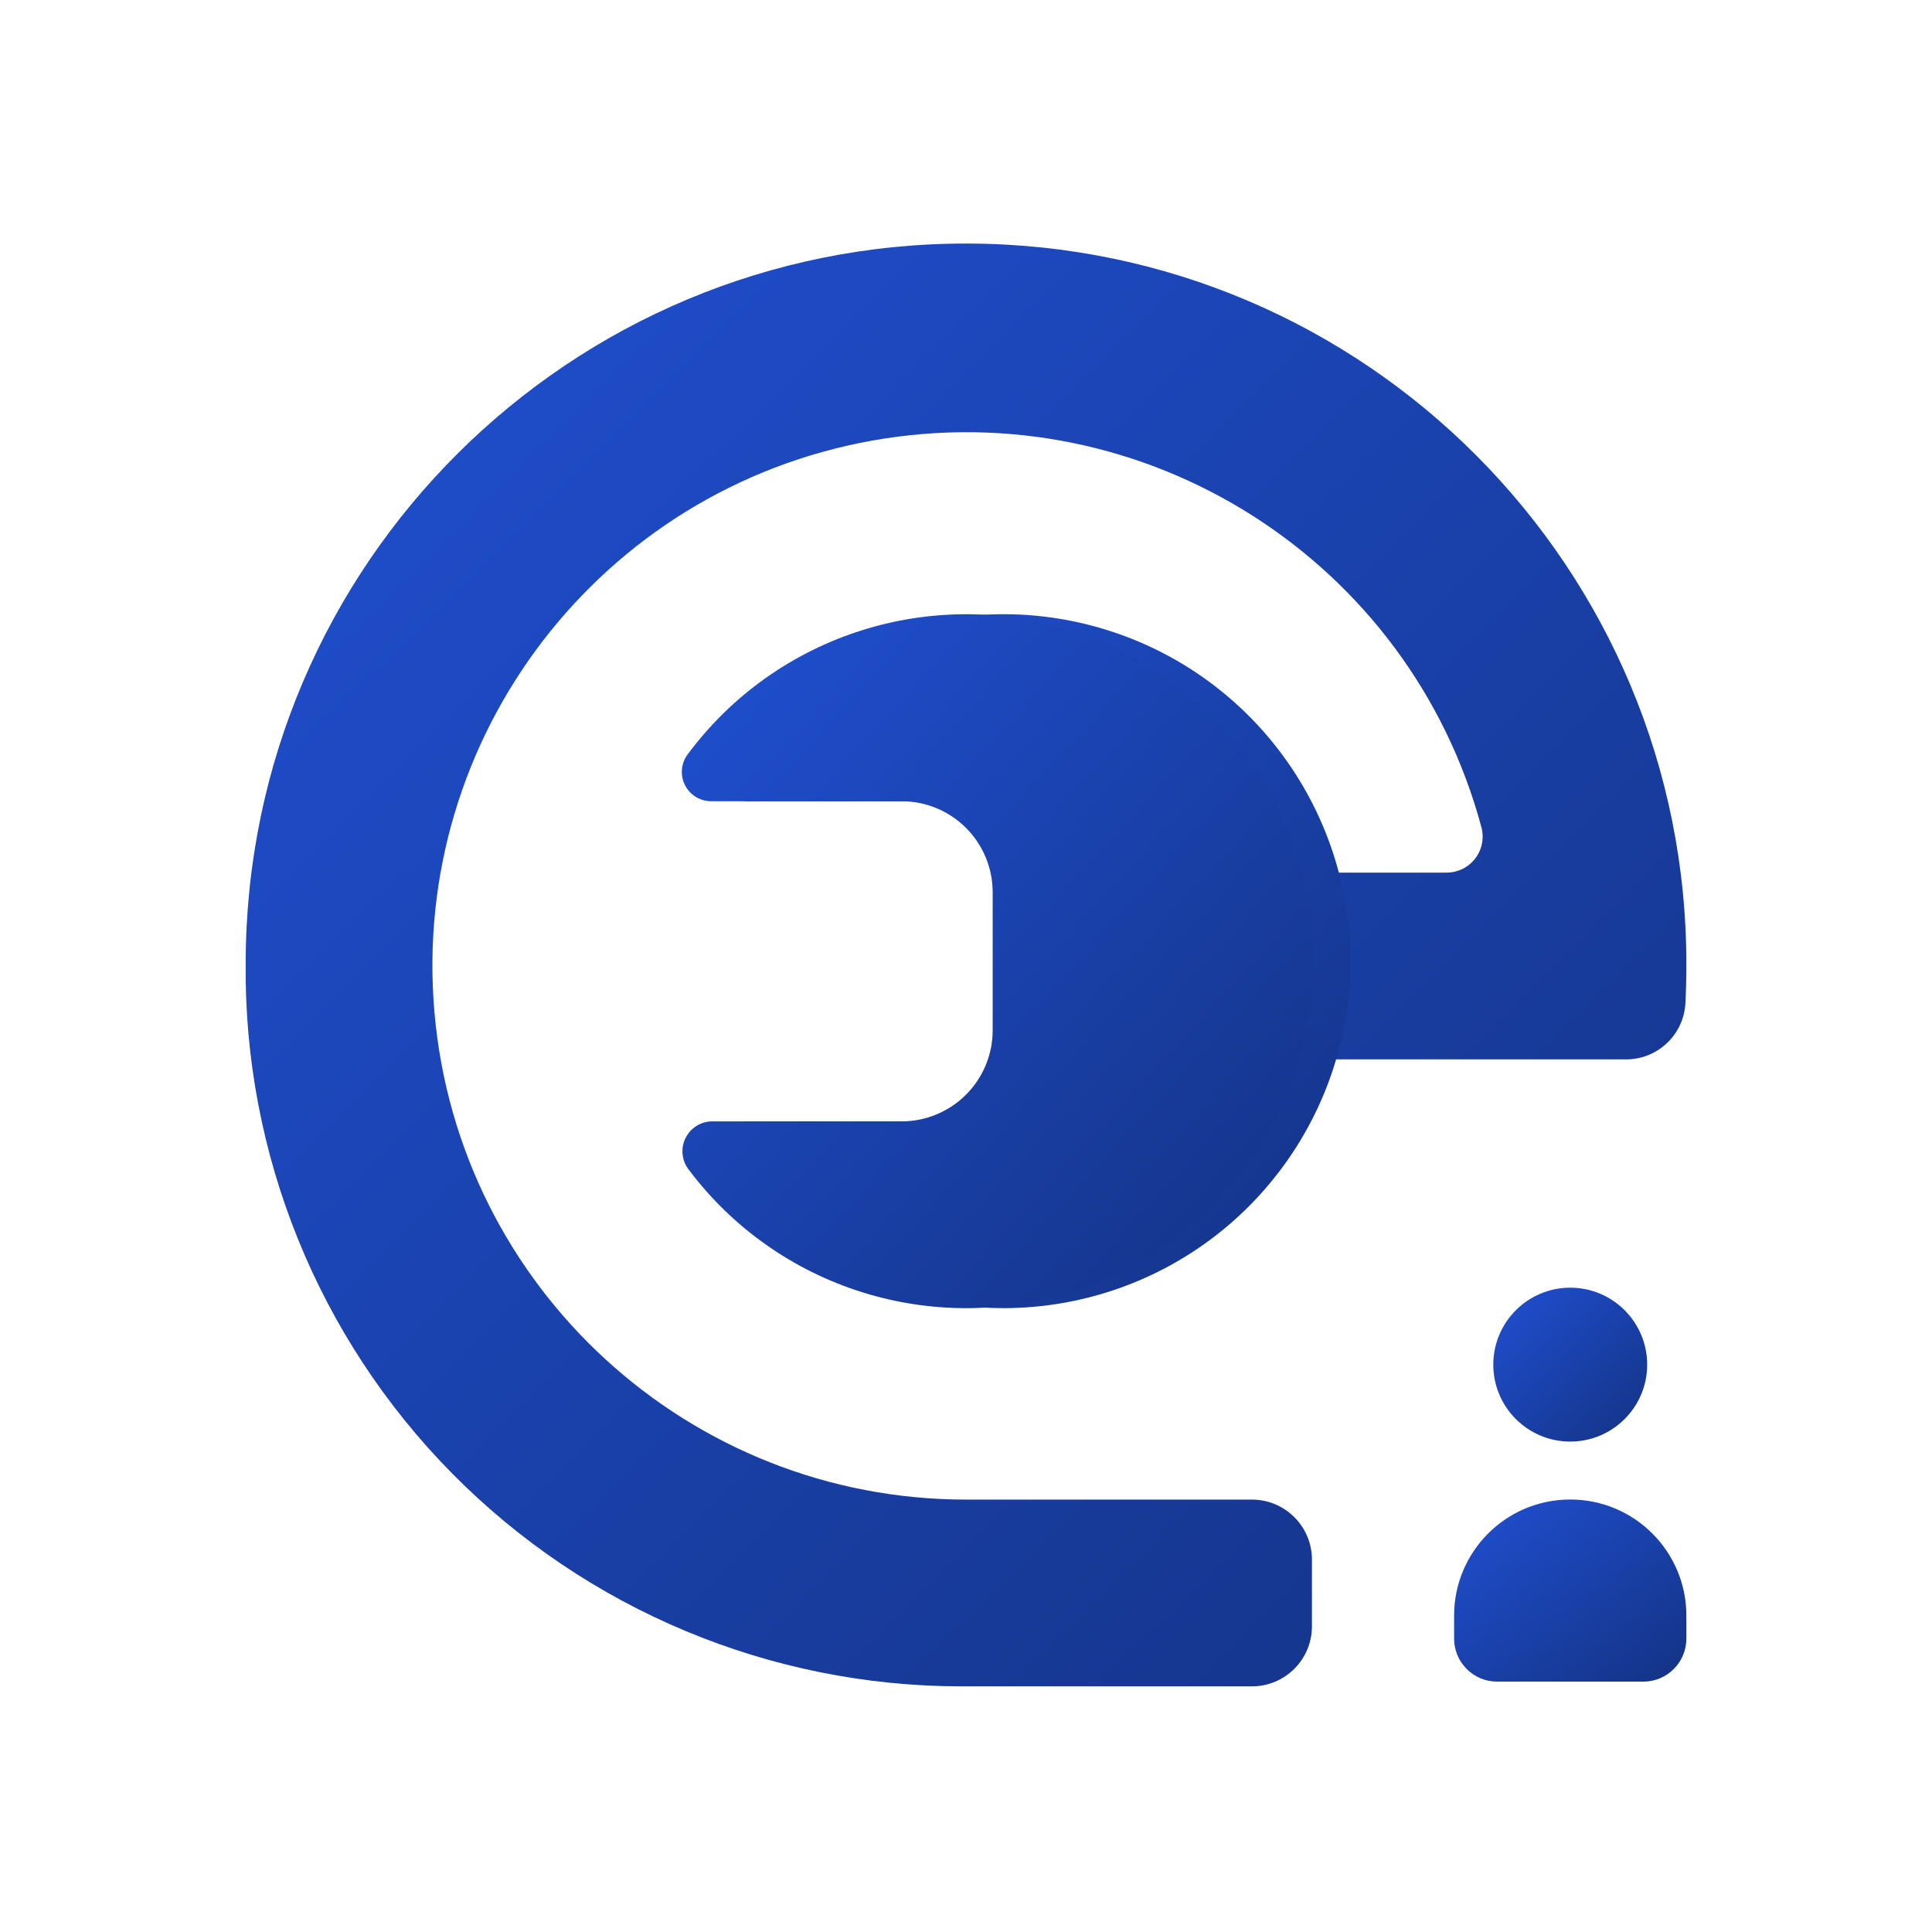
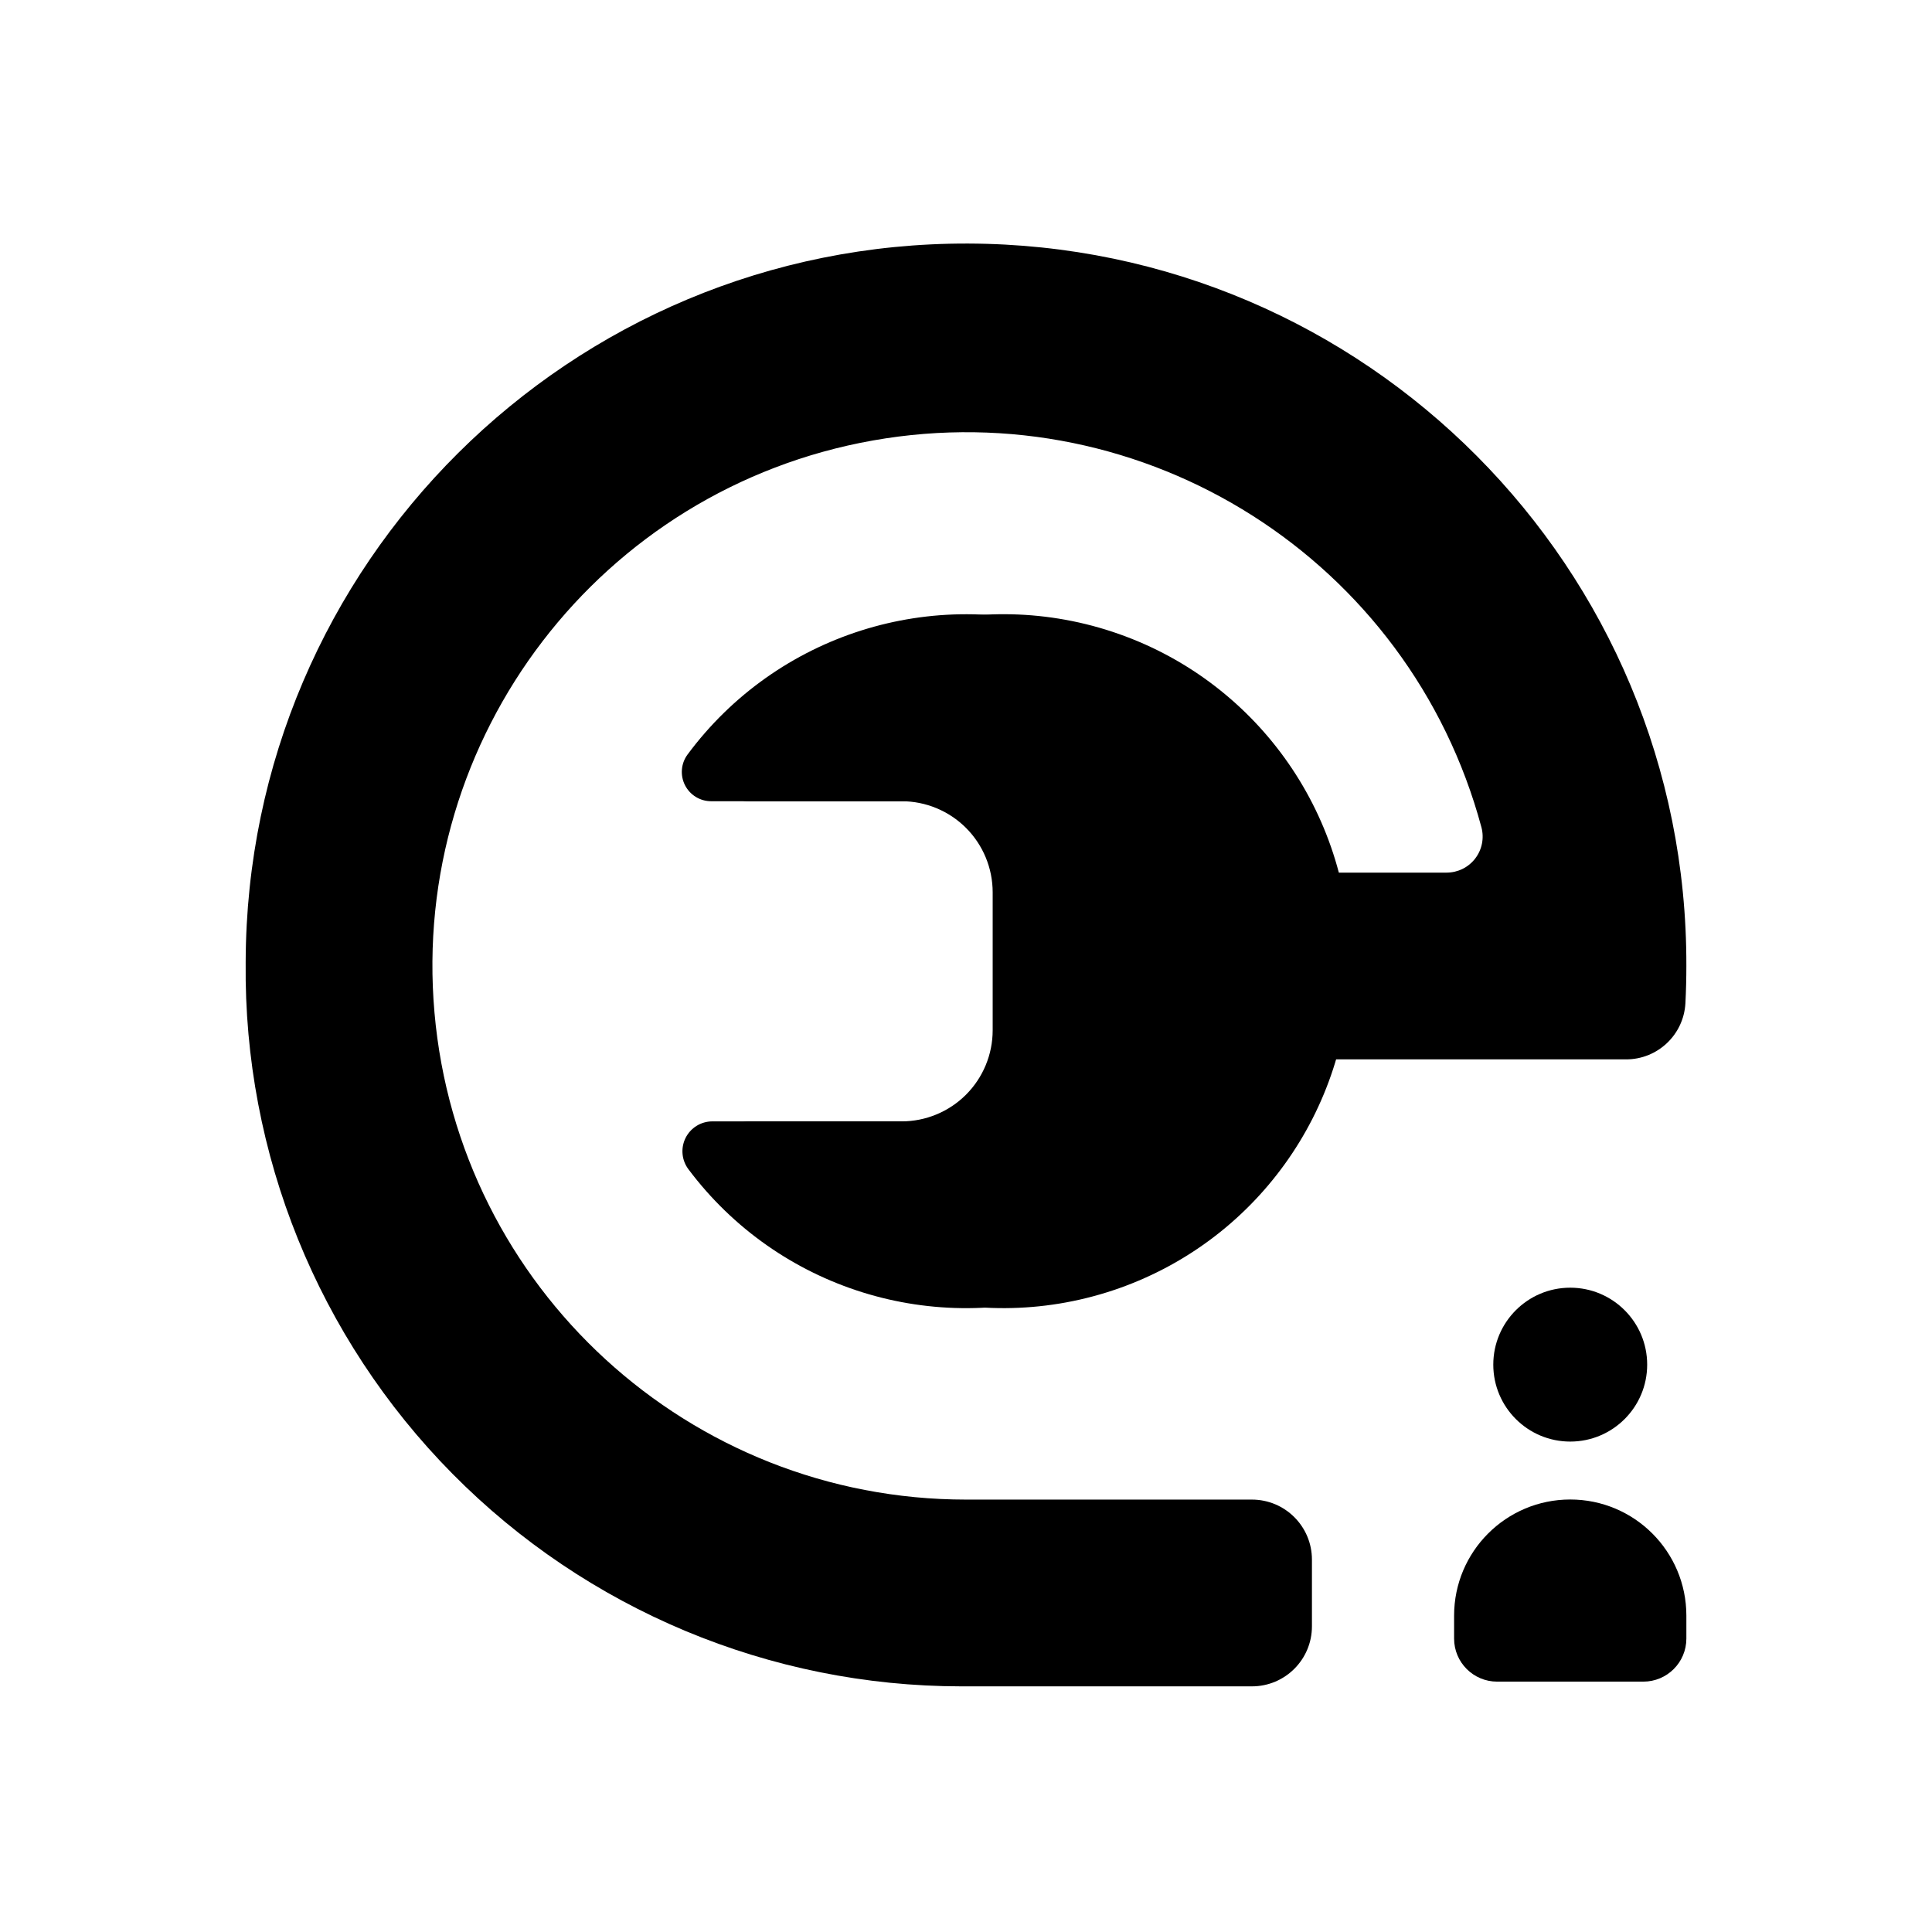
<svg xmlns="http://www.w3.org/2000/svg" width="144" height="144" viewBox="0 0 144 144">
  <defs>
    <linearGradient id="linear-gradient" x1="-0.026" y1="-0.018" x2="1" y2="1.02" gradientUnits="objectBoundingBox">
-       <stop offset="0" stop-color="#2051d5" />
-       <stop offset="1" stop-color="#143283" />
+       <stop offset="0" stopColor="#2051d5" />
+       <stop offset="1" stopColor="#143283" />
    </linearGradient>
    <clipPath id="clip-sidelogo_cut">
      <rect width="144" height="144" />
    </clipPath>
  </defs>
-   <g id="sidelogo_cut" clip-path="url(#clip-sidelogo_cut)">
+   <g id="sidelogo_cut" clipPath="url(#clip-sidelogo_cut)">
    <g id="login_logo" transform="translate(-416.833 -145.533)">
      <path id="Path_8" data-name="Path 8" d="M651.529,224.142a26.013,26.013,0,0,0,0-13.92h10.915a2.686,2.686,0,0,0,2.6-3.376,39.776,39.776,0,1,0-38.415,50.107h21.308a4.473,4.473,0,0,1,4.473,4.473V266.4a4.473,4.473,0,0,1-4.473,4.473H626.264a53.363,53.363,0,0,1-53.327-53.932c0-.024,0-.049,0-.073a53.69,53.69,0,0,1,107.38.314q0,1.4-.07,2.775a4.426,4.426,0,0,1-4.429,4.185Z" transform="translate(-137.793 0.351)" fill="url(#linear-gradient)" />
      <path id="Path_9" data-name="Path 9" d="M731.525,277.322a25.852,25.852,0,0,1-46.546,15.493,2.222,2.222,0,0,1,1.77-3.562h16.936l3.977-3.977V269.368l-3.977-3.977H686.68a2.188,2.188,0,0,1-1.742-3.507,25.844,25.844,0,0,1,46.588,15.438Z" transform="translate(-214.052 -60.14)" fill="url(#linear-gradient)" />
      <path id="Path_10" data-name="Path 10" d="M722.692,277.322a25.851,25.851,0,0,1-46.53,15.514,2.229,2.229,0,0,1,1.765-3.582H692.04a6.79,6.79,0,0,0,4.8-1.989h0a6.79,6.79,0,0,0,1.988-4.8V272.18a6.79,6.79,0,0,0-1.988-4.8h0a6.791,6.791,0,0,0-4.8-1.988H677.847a2.184,2.184,0,0,1-1.768-3.472,25.844,25.844,0,0,1,46.613,15.4Z" transform="translate(-208.007 -60.14)" fill="url(#linear-gradient)" />
      <g id="Group_2" data-name="Group 2" transform="translate(525.213 241.51)">
        <path id="Rectangle_1" data-name="Rectangle 1" d="M8.656,0h0a8.656,8.656,0,0,1,8.656,8.656v1.712A3.208,3.208,0,0,1,14.1,13.575H3.208A3.208,3.208,0,0,1,0,10.368V8.656A8.656,8.656,0,0,1,8.656,0Z" transform="translate(0 15.787)" fill="url(#linear-gradient)" />
        <rect id="Rectangle_2" data-name="Rectangle 2" width="11.47" height="11.47" rx="5.735" transform="translate(2.921)" fill="url(#linear-gradient)" />
      </g>
    </g>
  </g>
</svg>
